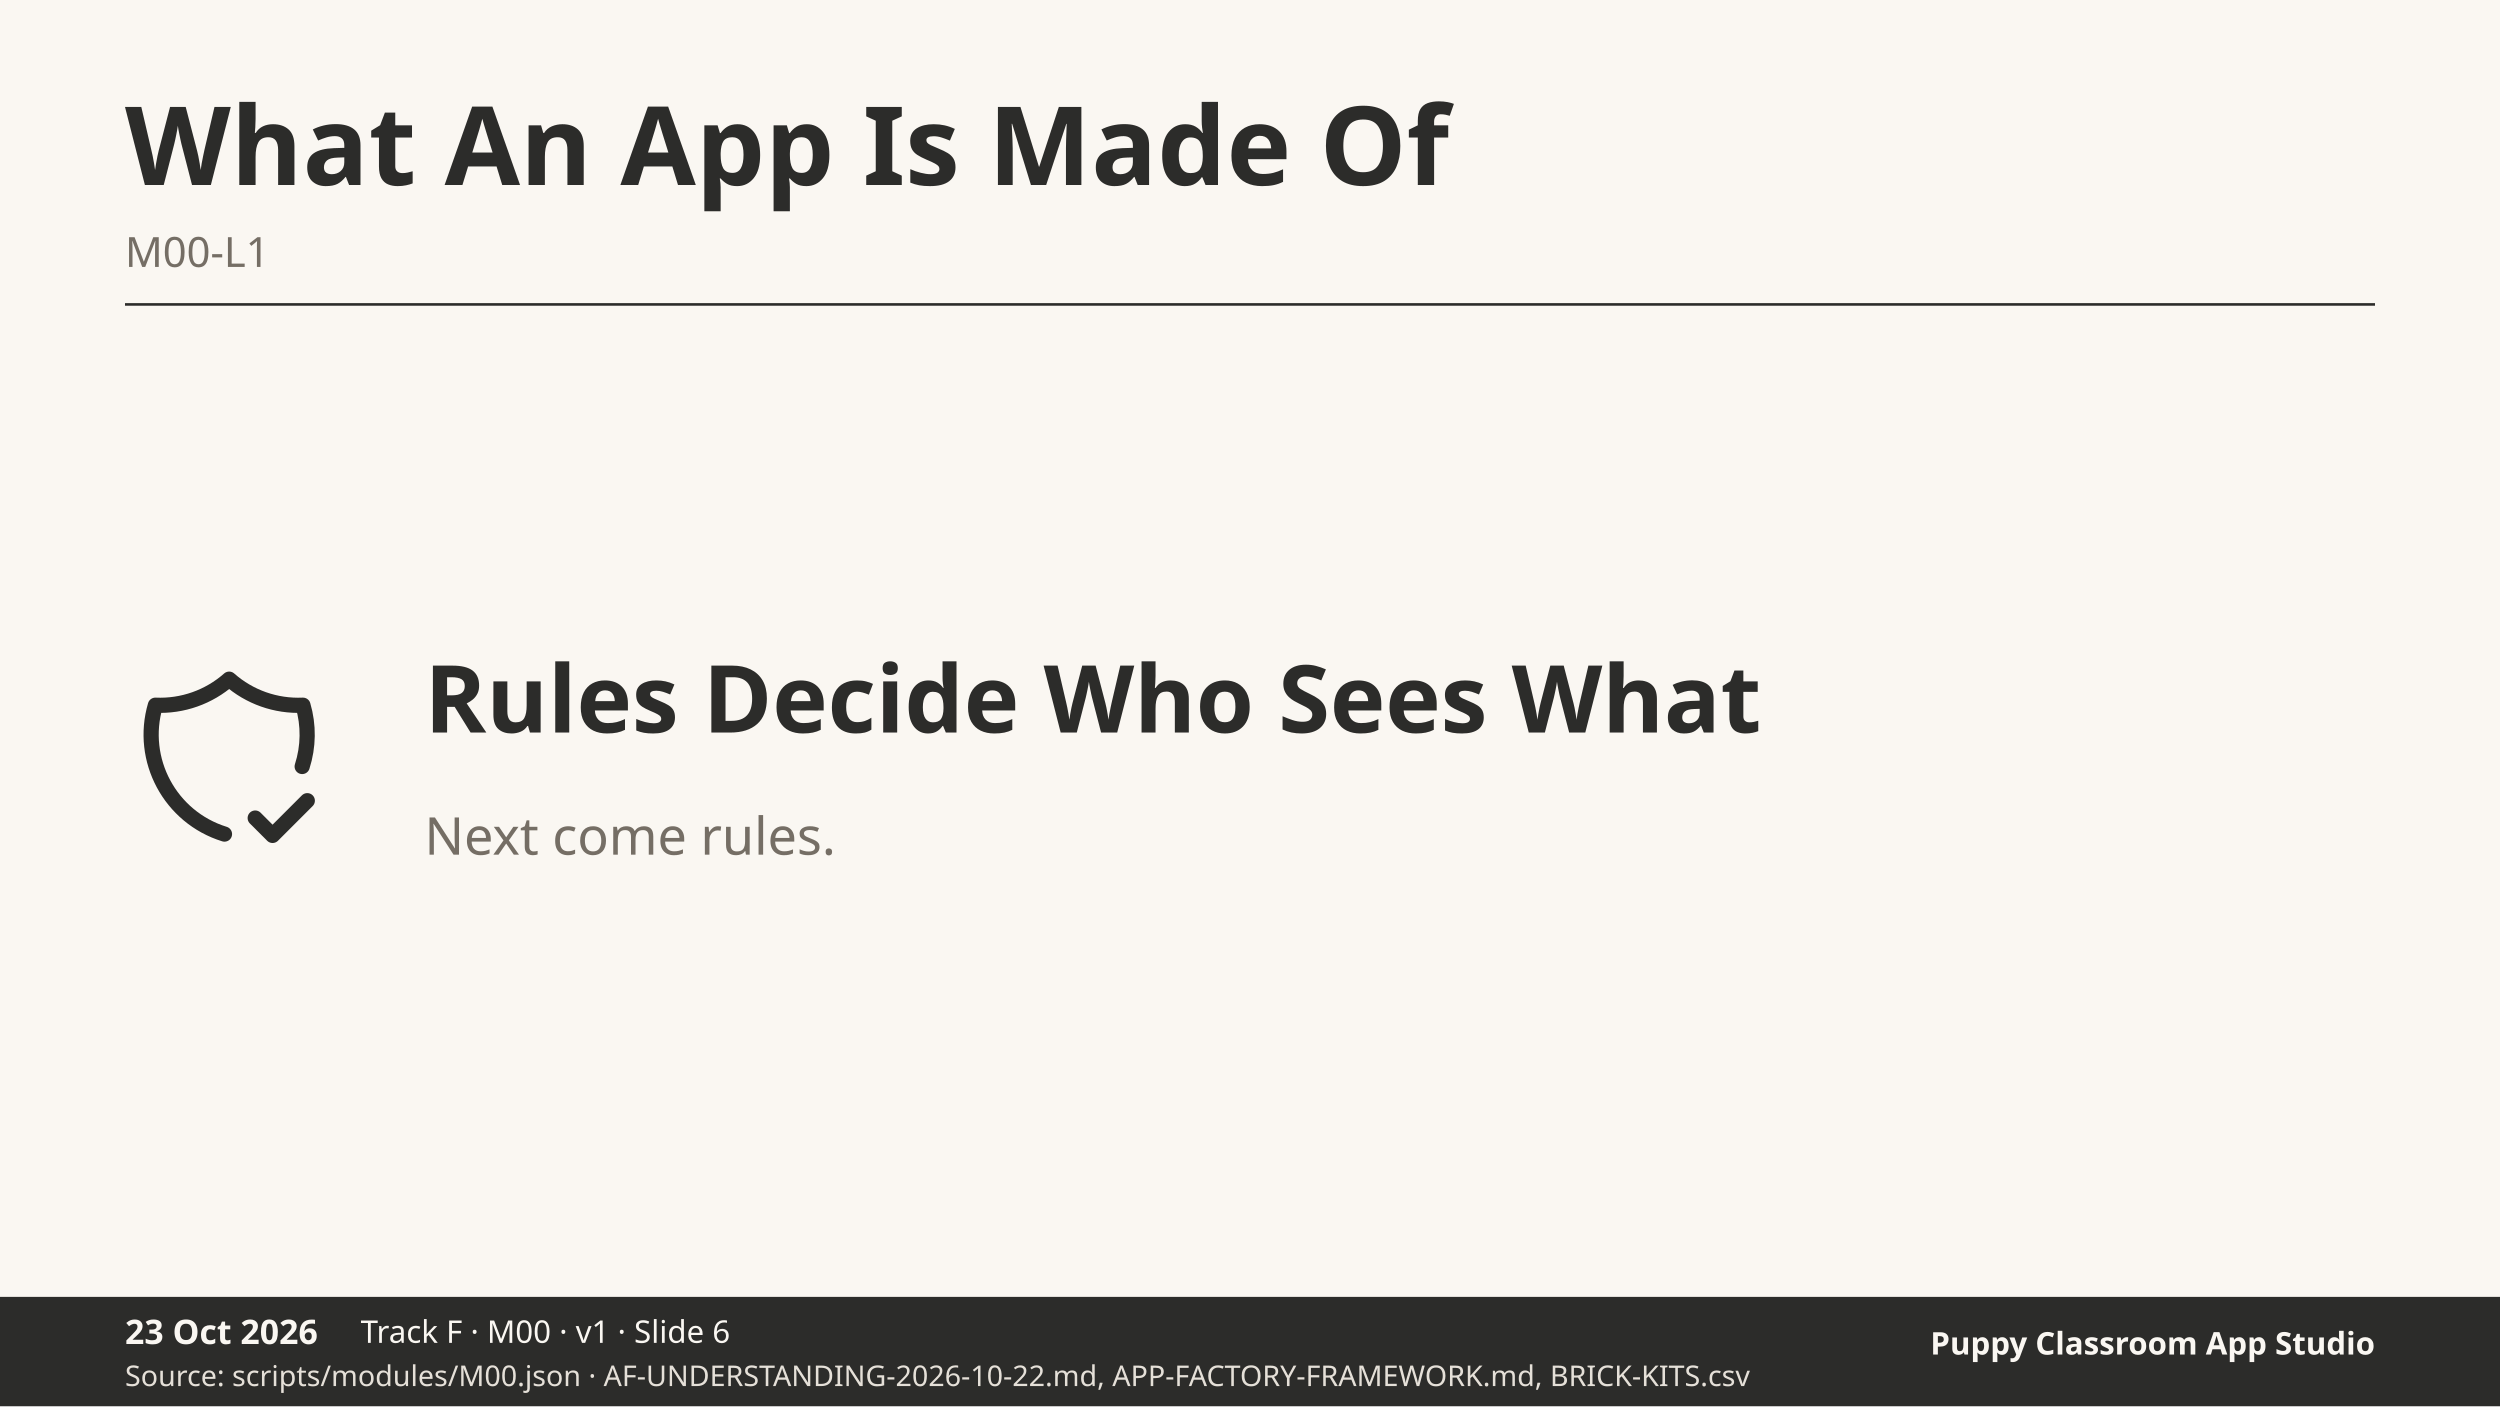
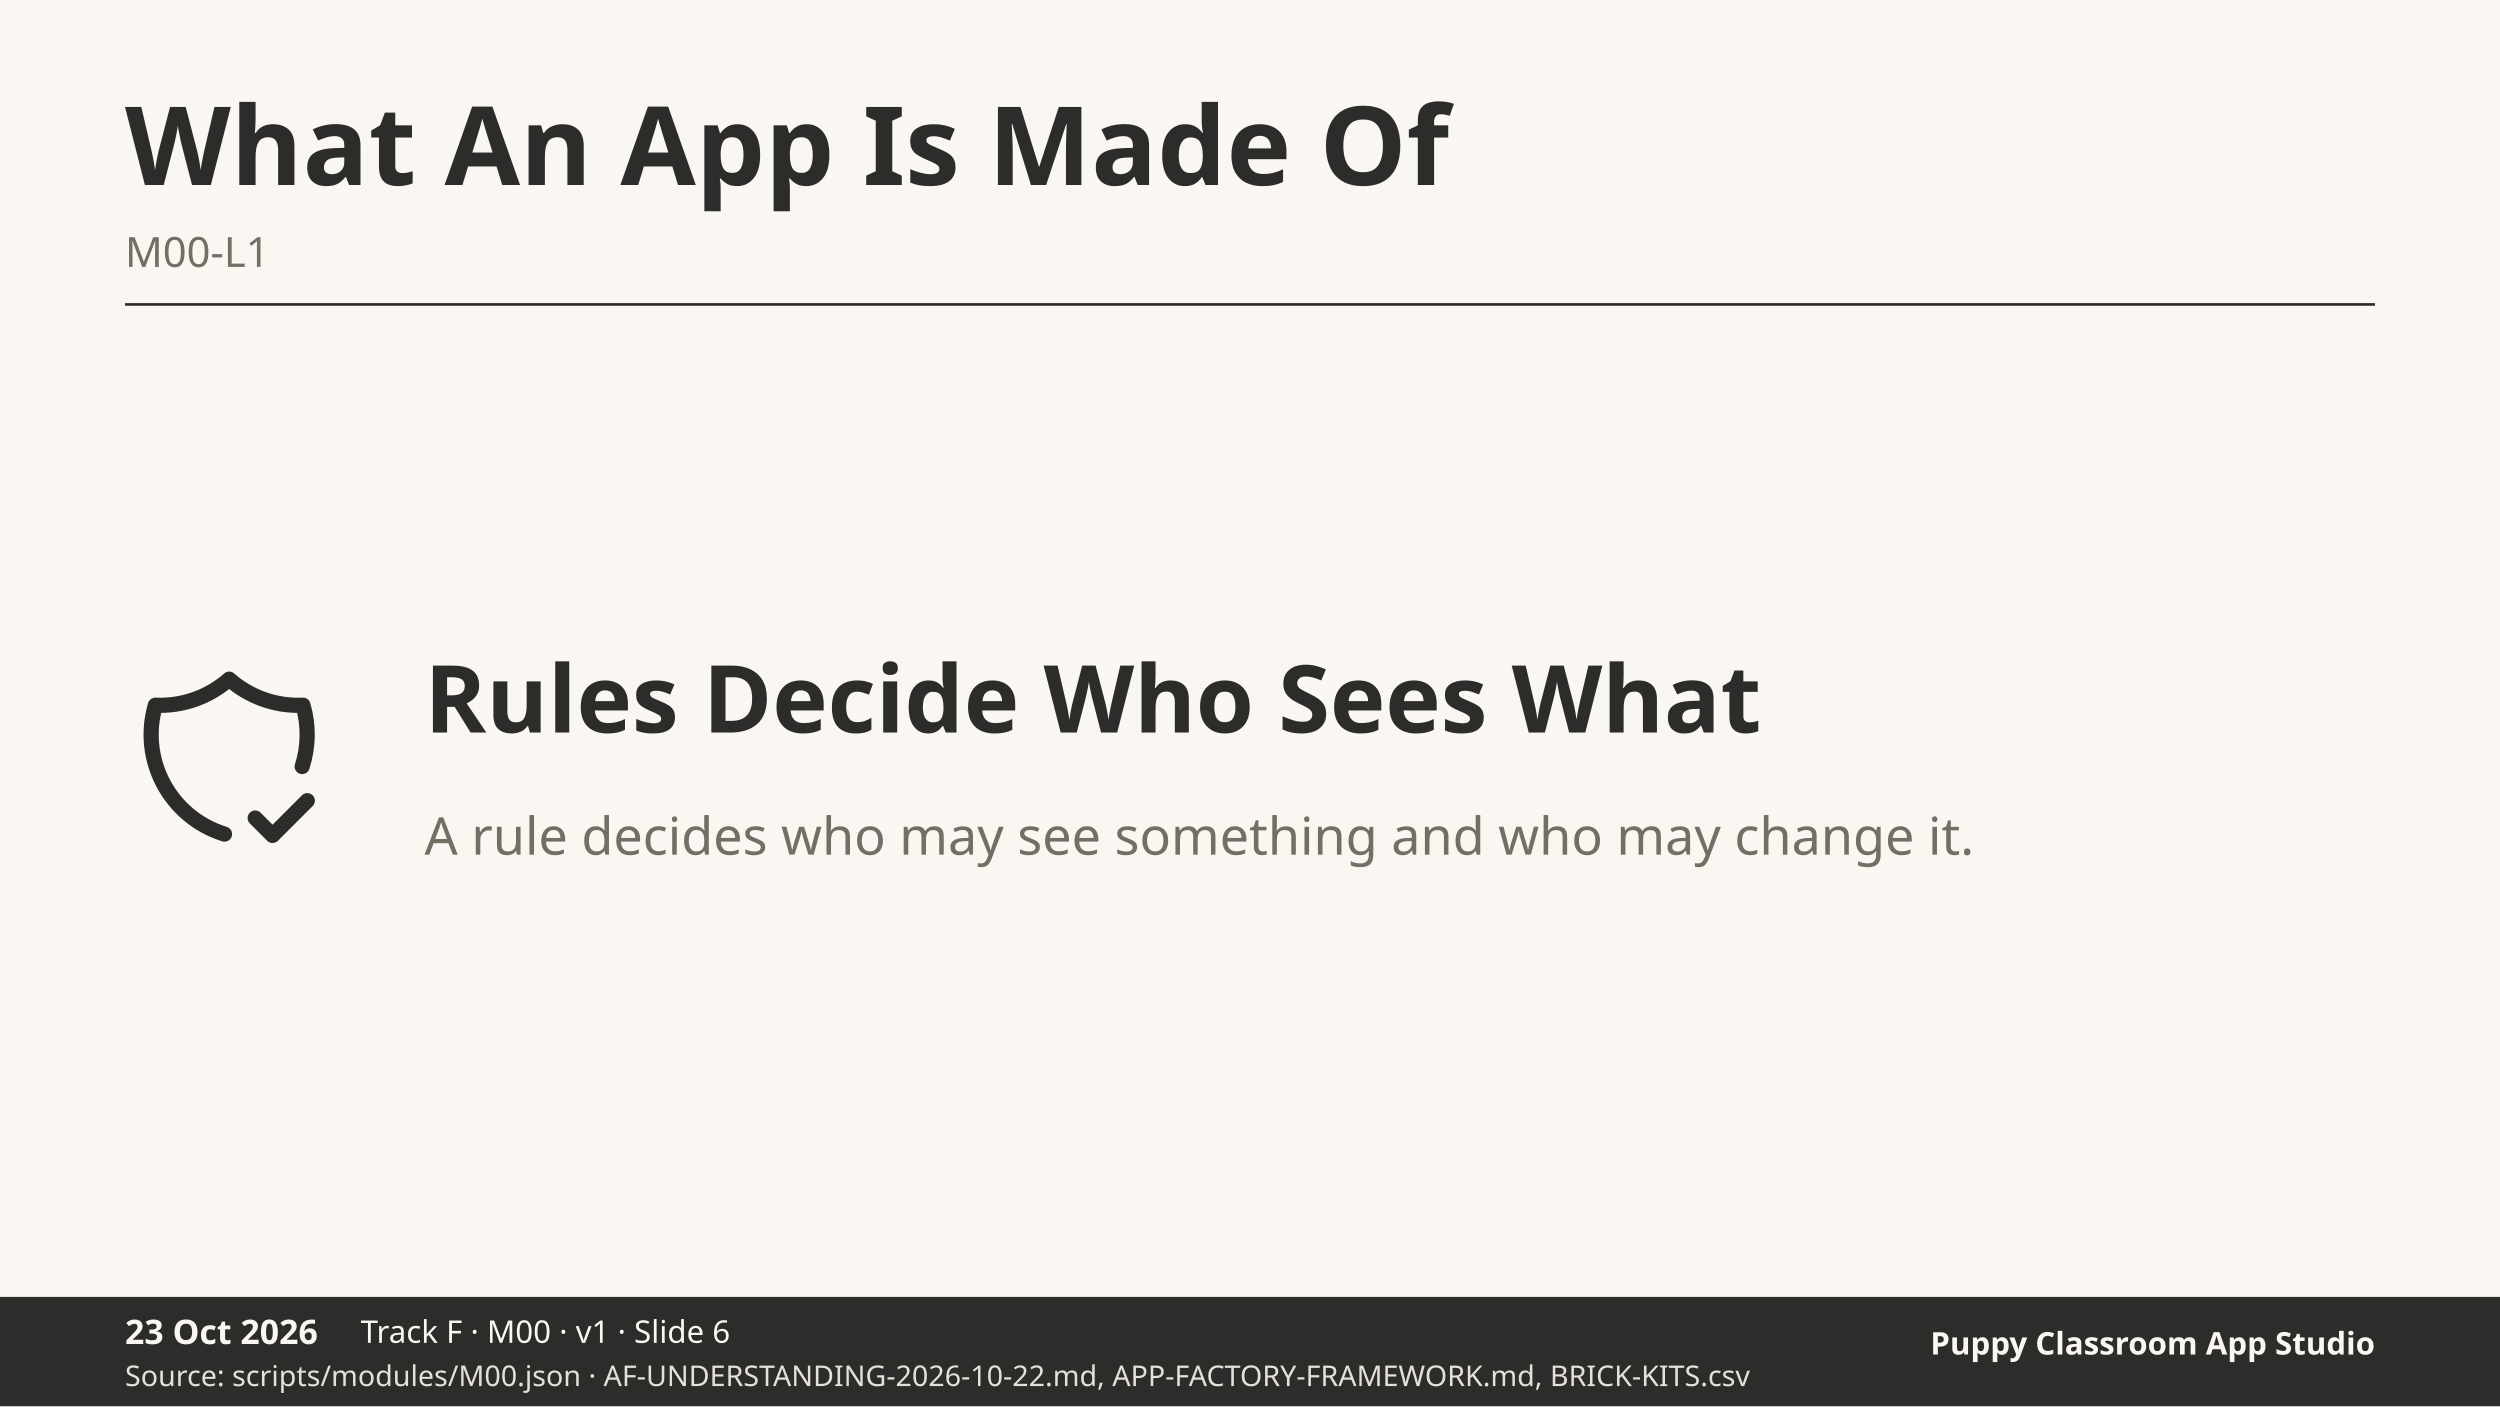
<svg xmlns="http://www.w3.org/2000/svg" width="1920" height="1080" viewBox="0 0 1920 1080">
  <defs>
    <filter id="soft" x="-10%" y="-10%" width="120%" height="130%">
      <feDropShadow dx="0" dy="3" stdDeviation="6" flood-color="#2C2C2A" flood-opacity="0.08" />
    </filter>
  </defs>
  <rect width="1920" height="1080" fill="#FAF7F2" />
  <text x="96.0" y="142.1" font-family="Lexend" font-size="84" font-weight="700" fill="#2C2C2A" text-anchor="start">What An App Is Made Of</text>
  <text x="96.0" y="205.0" font-family="Lexend" font-size="32" font-weight="400" fill="#756E65" text-anchor="start">M00-L1</text>
  <rect x="96.0" y="232.8" width="1728.0" height="2.0" rx="0" fill="#2C2C2A" />
  <rect x="0.0" y="996.0" width="1920.0" height="84.0" rx="0" fill="#2C2C2A" />
  <text x="96.0" y="1032.2" font-family="Lexend" font-size="26" font-weight="700" fill="#FAF7F2" text-anchor="start">23 Oct 2026</text>
  <text x="277.0" y="1031.3" font-family="Lexend" font-size="24" font-weight="400" fill="#FAF7F2" text-anchor="start">Track F · M00 · v1 · Slide 6</text>
  <text x="96.0" y="1064.5" font-family="Lexend" font-size="22" font-weight="400" fill="#E5E0D8" text-anchor="start">Source: scripts/modules/M00.json · AF-UNDERSTANDING-2026-10-22.md, APP-FACTORY-FRAMEWORK.md, BRICK-KITS.csv</text>
  <text x="1824.0" y="1040.3" font-family="Lexend" font-size="24" font-weight="600" fill="#FAF7F2" text-anchor="end">Puppy Classroom App Studio</text>
  <g transform="translate(96.0,501.6) scale(6.6667)" fill="none" stroke="#2C2C2A" stroke-width="1.75" stroke-linecap="round" stroke-linejoin="round">
    <path d="M11.46 20.846a12 12 0 0 1 -7.96 -14.846a12 12 0 0 0 8.5 -3a12 12 0 0 0 8.5 3a12 12 0 0 1 -.09 7.06" />
    <path d="M15 19l2 2l4 -4" />
  </g>
  <text x="326.0" y="562.6" font-family="Lexend" font-size="72" font-weight="700" fill="#2C2C2A" text-anchor="start">Rules Decide Who Sees What</text>
-   <text x="326.0" y="656.4" font-family="Lexend" font-size="40" font-weight="400" fill="#756E65" text-anchor="start">Next come rules.</text>
+   <text x="326.0" y="656.4" font-family="Lexend" font-size="40" font-weight="400" fill="#756E65" text-anchor="start">A rule decides who may see something and who may change it.</text>
</svg>
